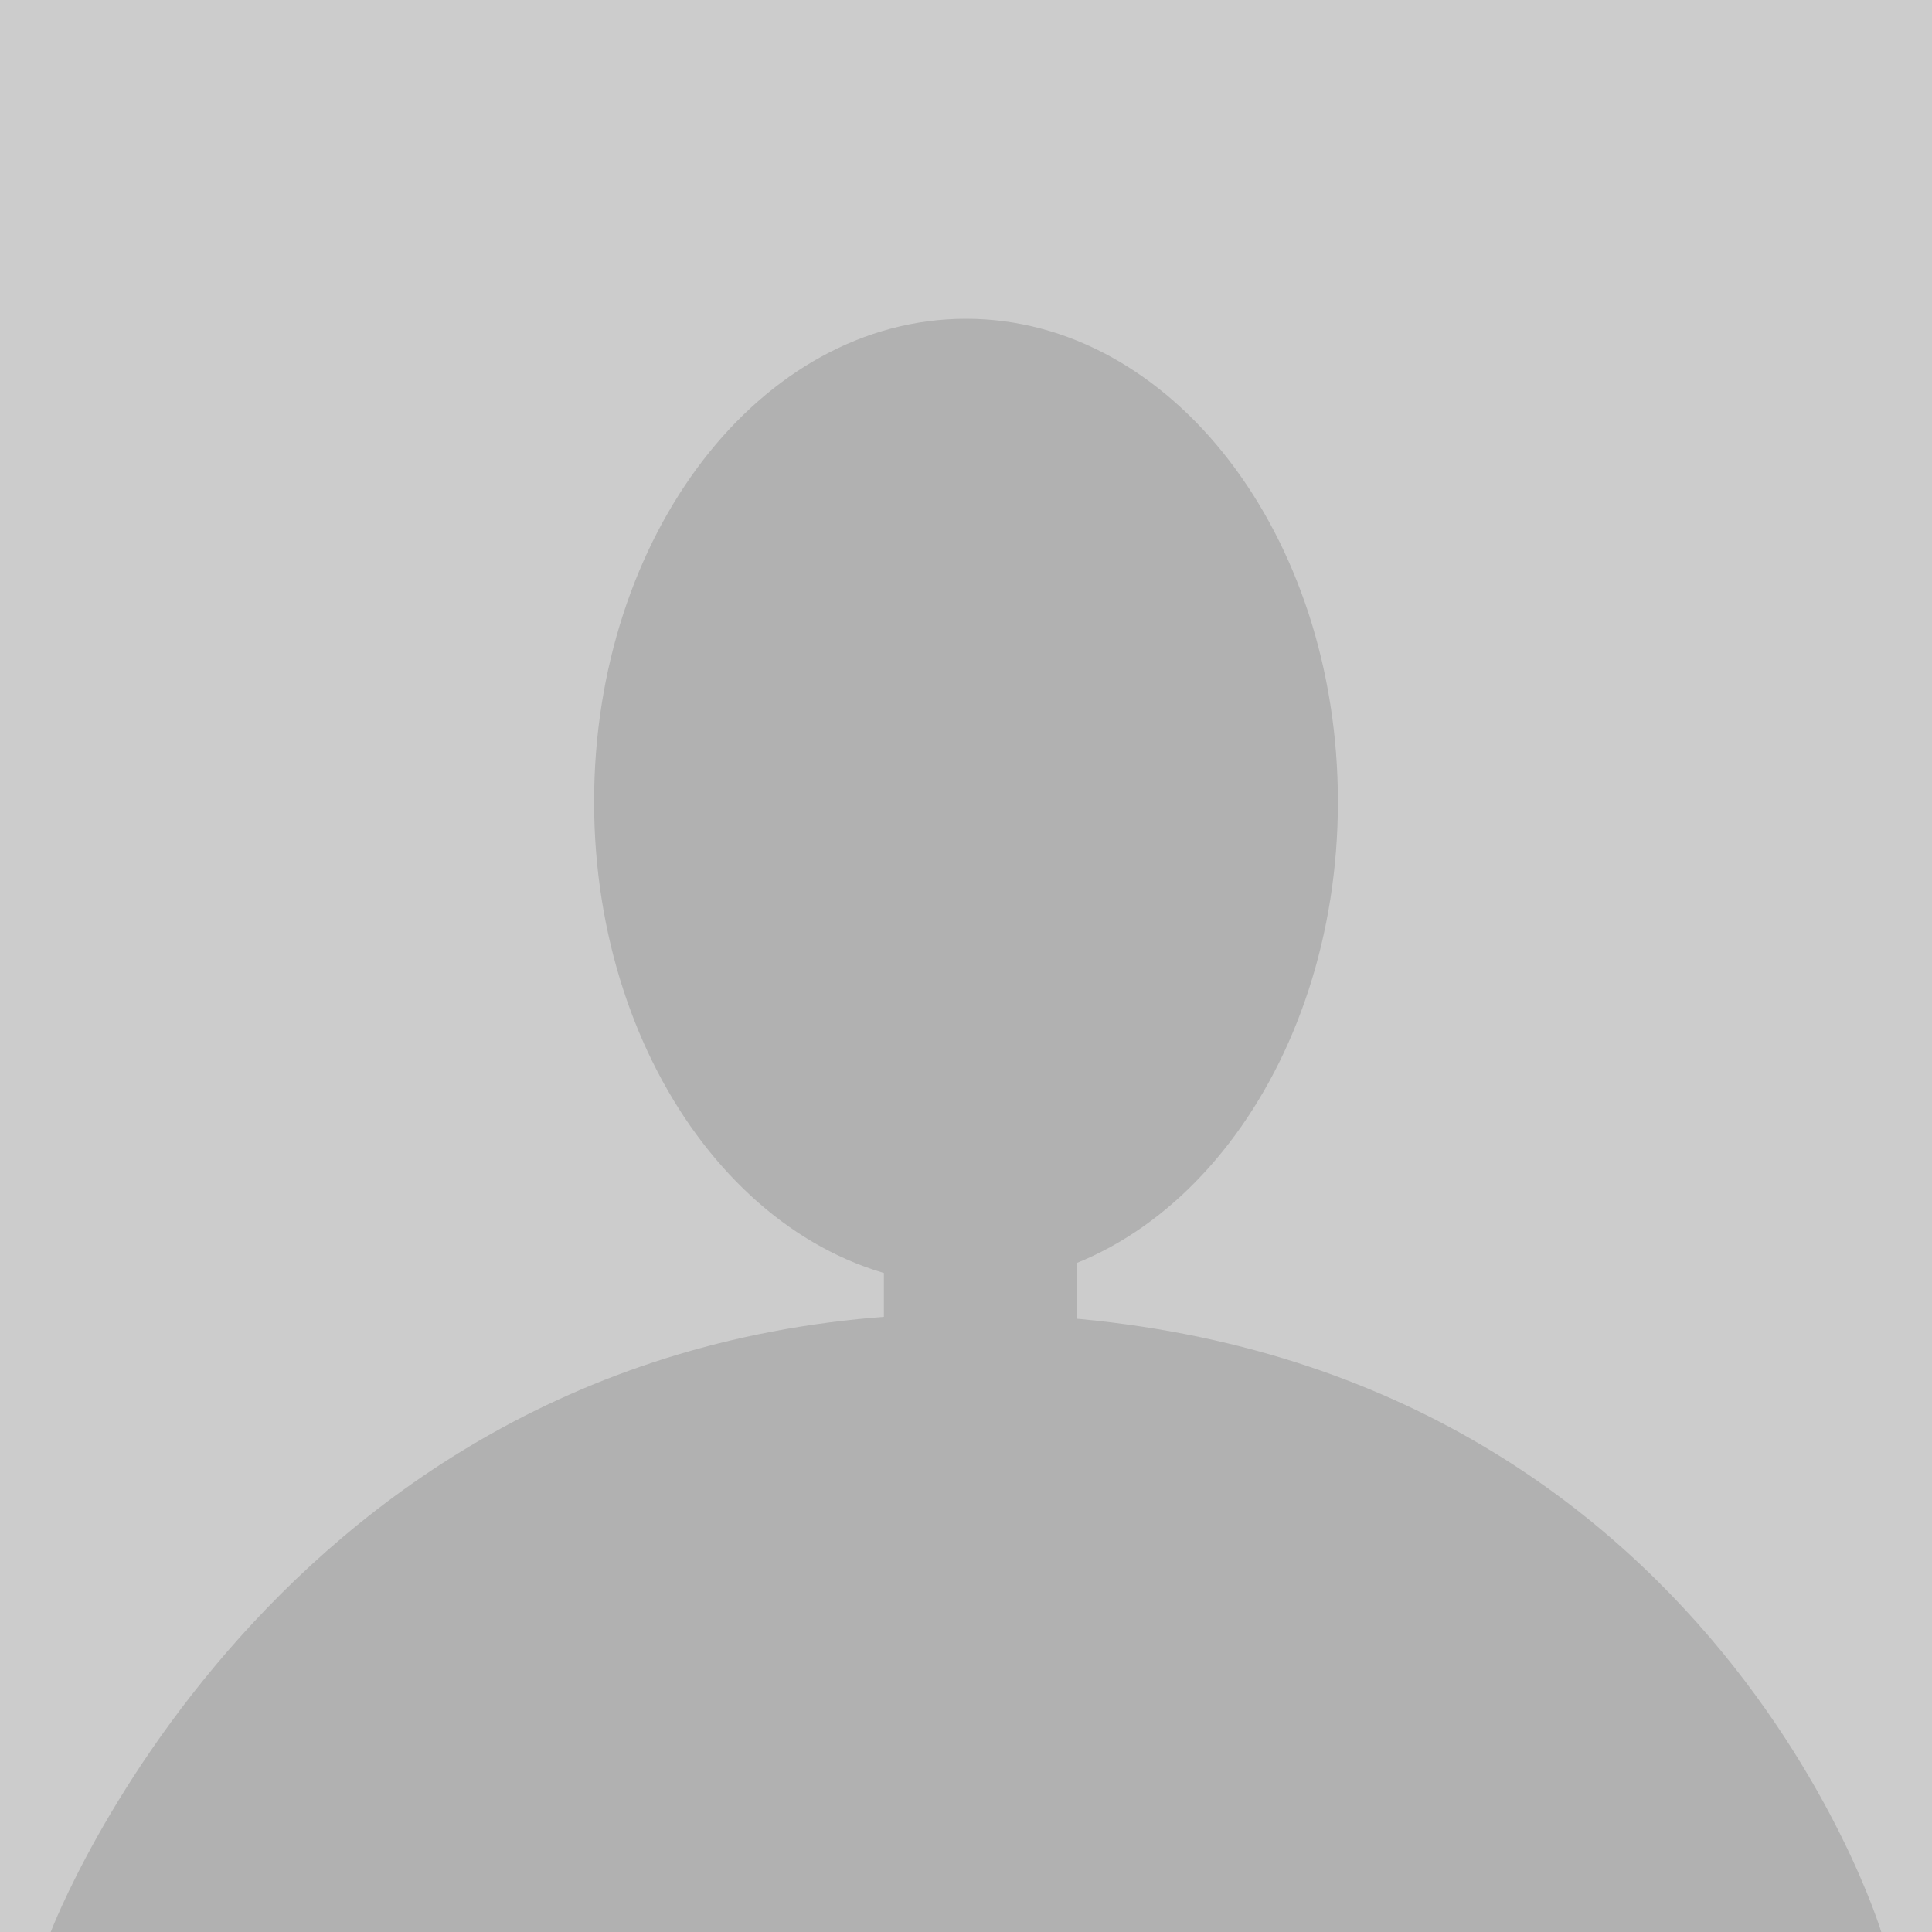
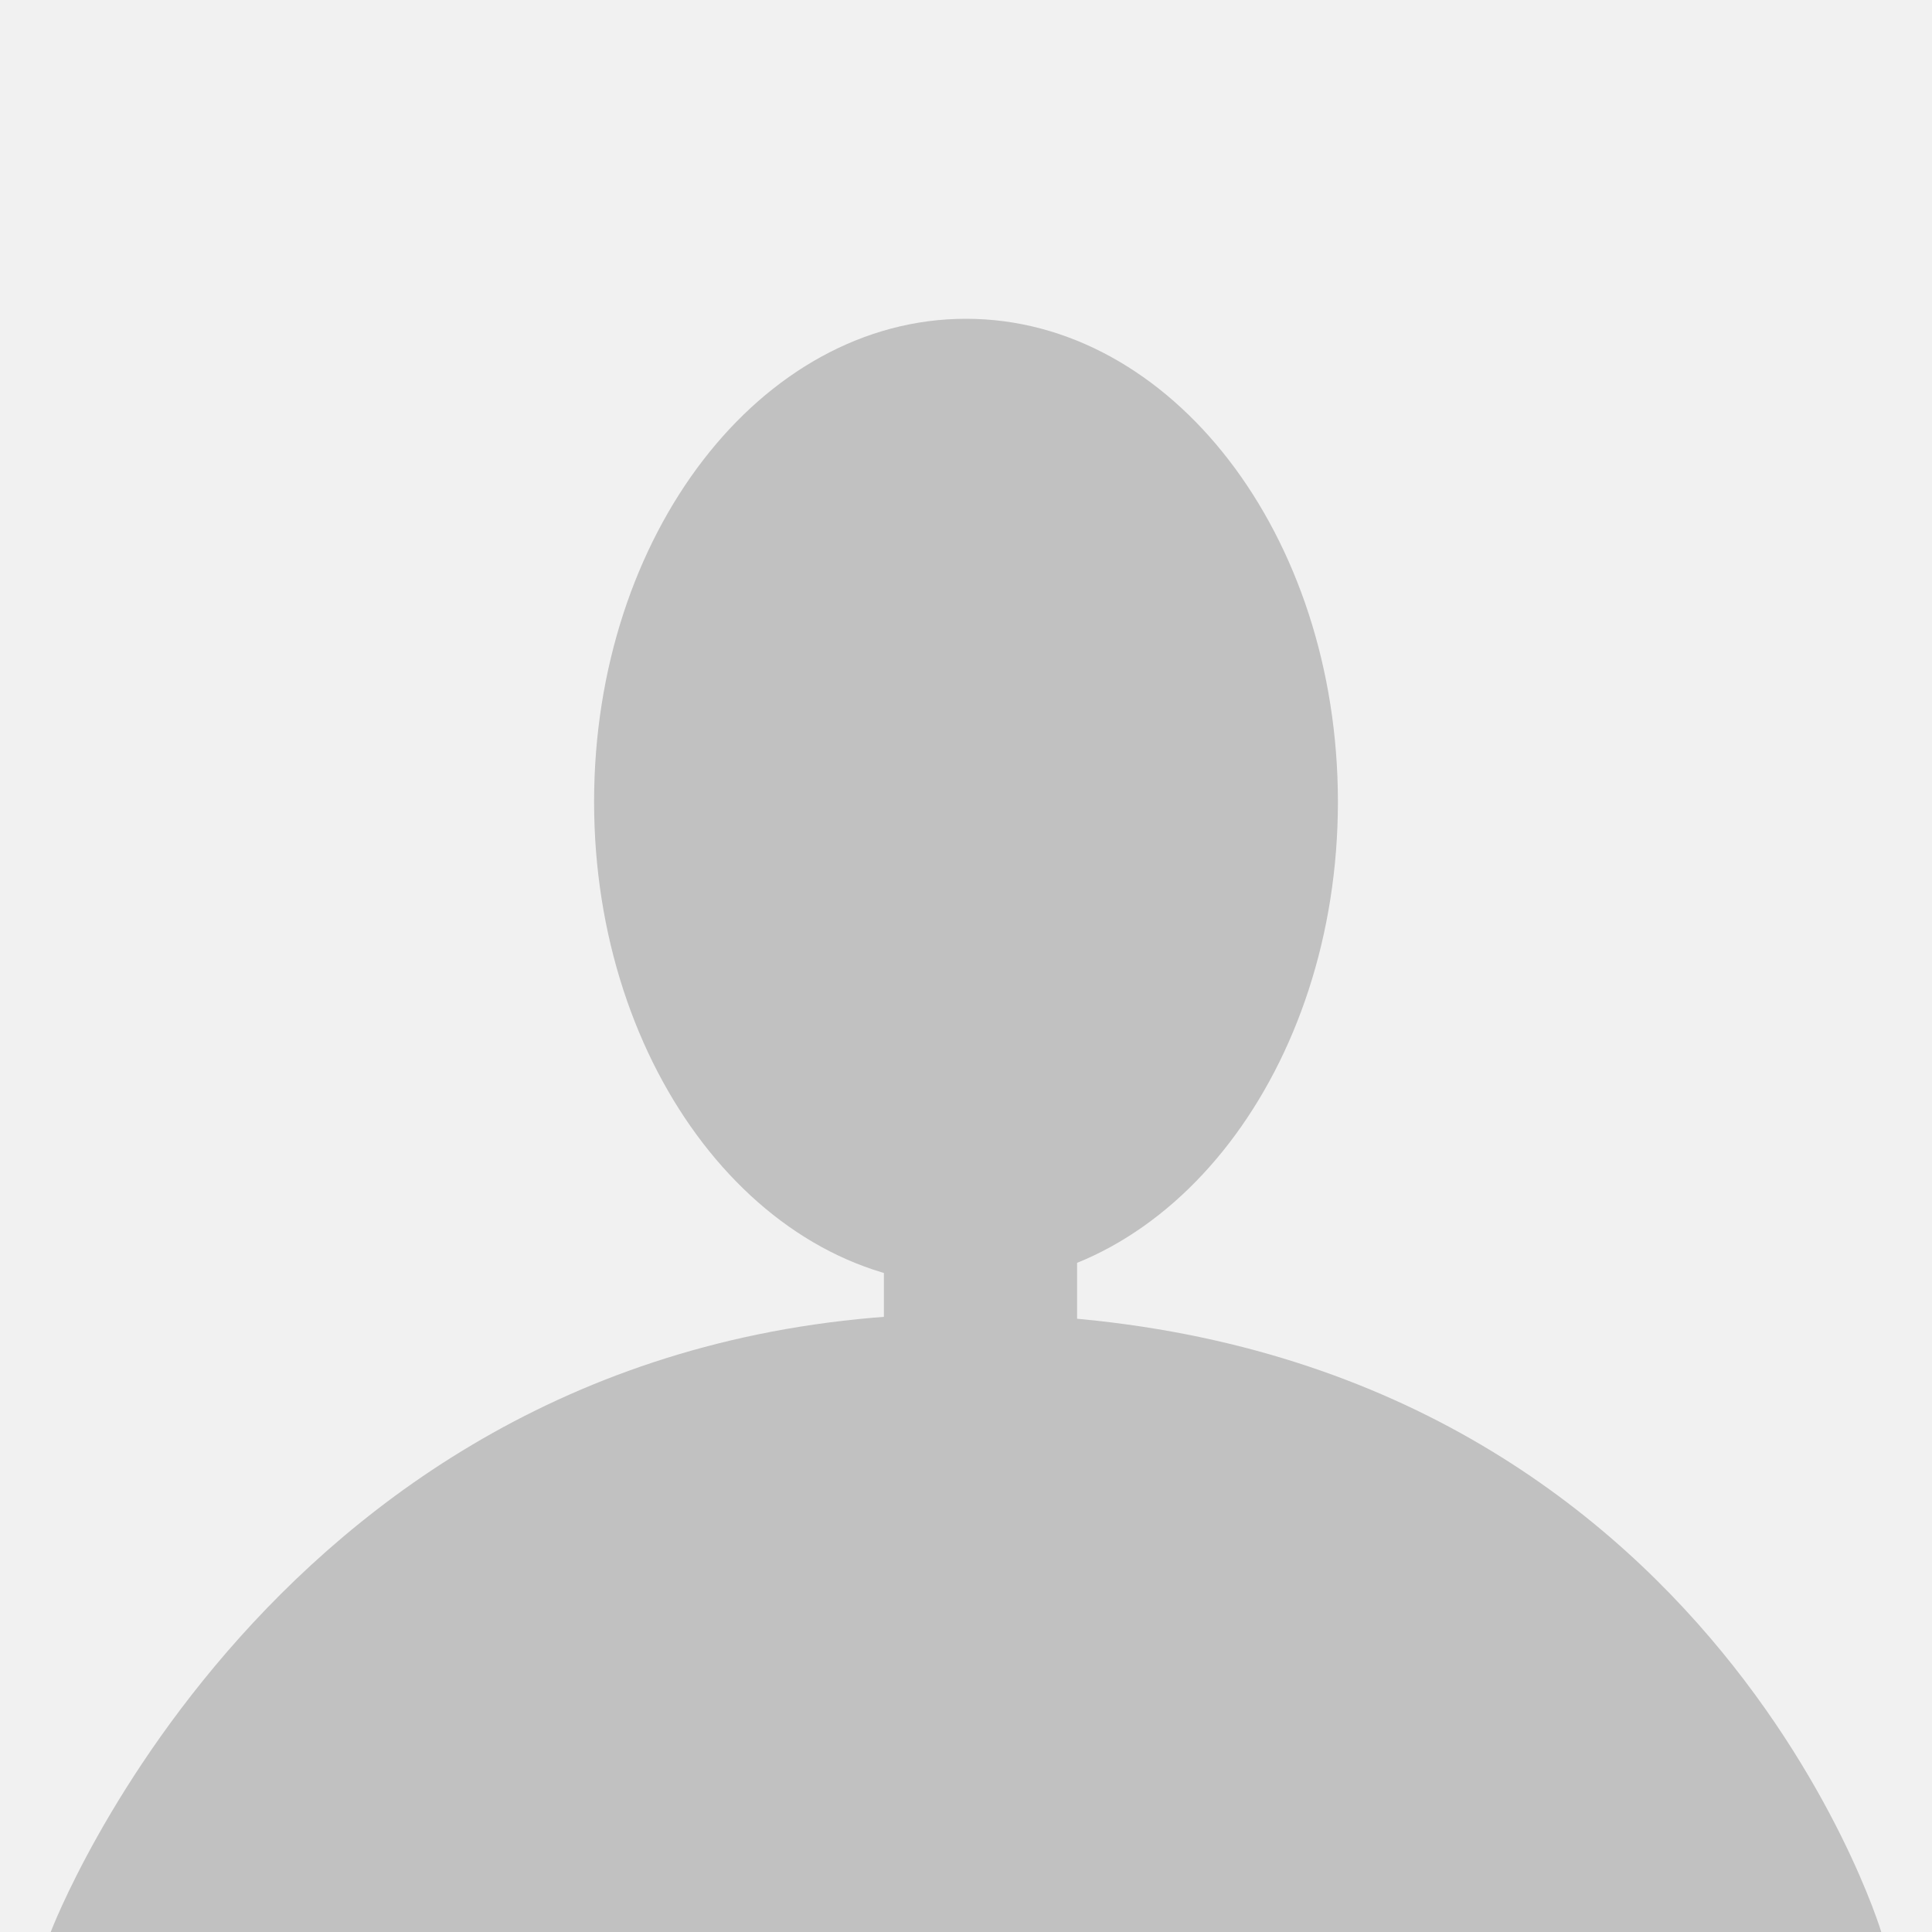
<svg xmlns="http://www.w3.org/2000/svg" version="1.1" id="Layer_1" x="0px" y="0px" width="200px" height="200px" viewBox="0 0 200 200" enable-background="new 0 0 200 200" xml:space="preserve">
  <description>Created with Sketch (http://www.bohemiancoding.com/sketch)</description>
  <g id="Page-1">
-     <path id="Rectangle-1" fill="#CCCCCC" d="M0,0v200h200V0H0L0,0L0,0L0,0z" />
+     <path id="Rectangle-1" fill="#F1F1F1" d="M0,0v200h200V0H0L0,0L0,0L0,0z" />
  </g>
-   <ellipse fill="#B1B1B1" cx="100" cy="83" rx="38.5" ry="50" />
-   <path fill="#B1B1B1" d="M194.75,200H5.25c0,0,24.25-64,94.75-64C175.5,136,194.75,200,194.75,200z" />
-   <rect x="91.5" y="121.5" fill="#B1B1B1" width="20" height="31" />
+   <ellipse fill="#C1C1C1" cx="100" cy="83" rx="38.5" ry="50" />
+   <path fill="#C1C1C1" d="M194.75,200H5.25c0,0,24.25-64,94.75-64C175.5,136,194.75,200,194.75,200z" />
+   <rect x="91.5" y="121.5" fill="#C1C1C1" width="20" height="31" />
</svg>
